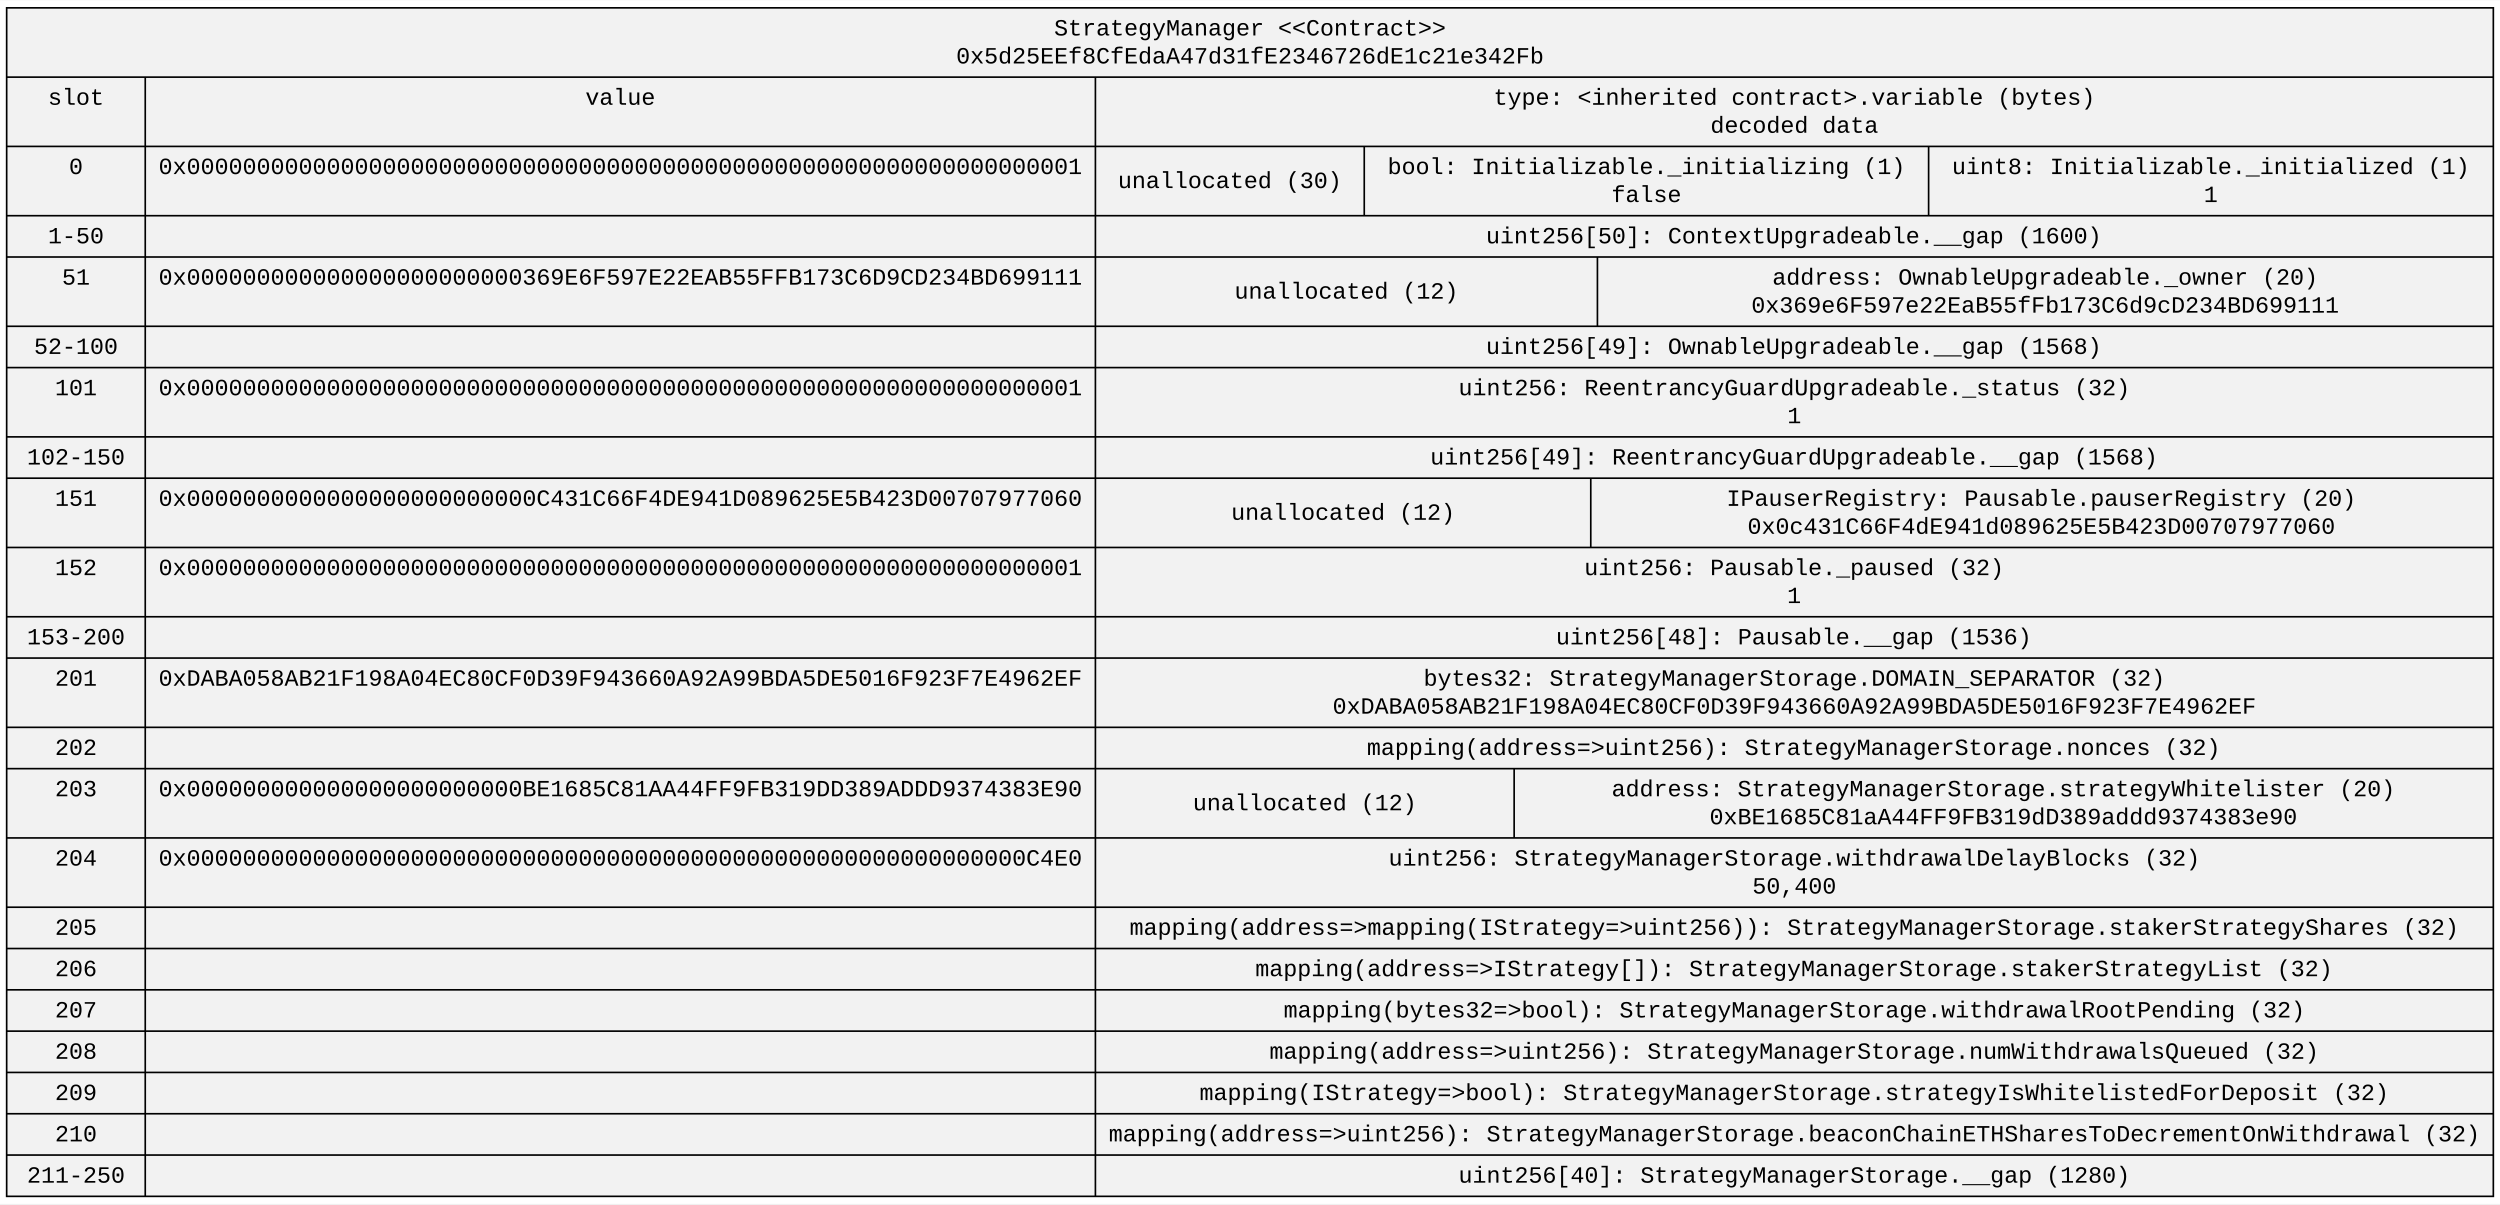
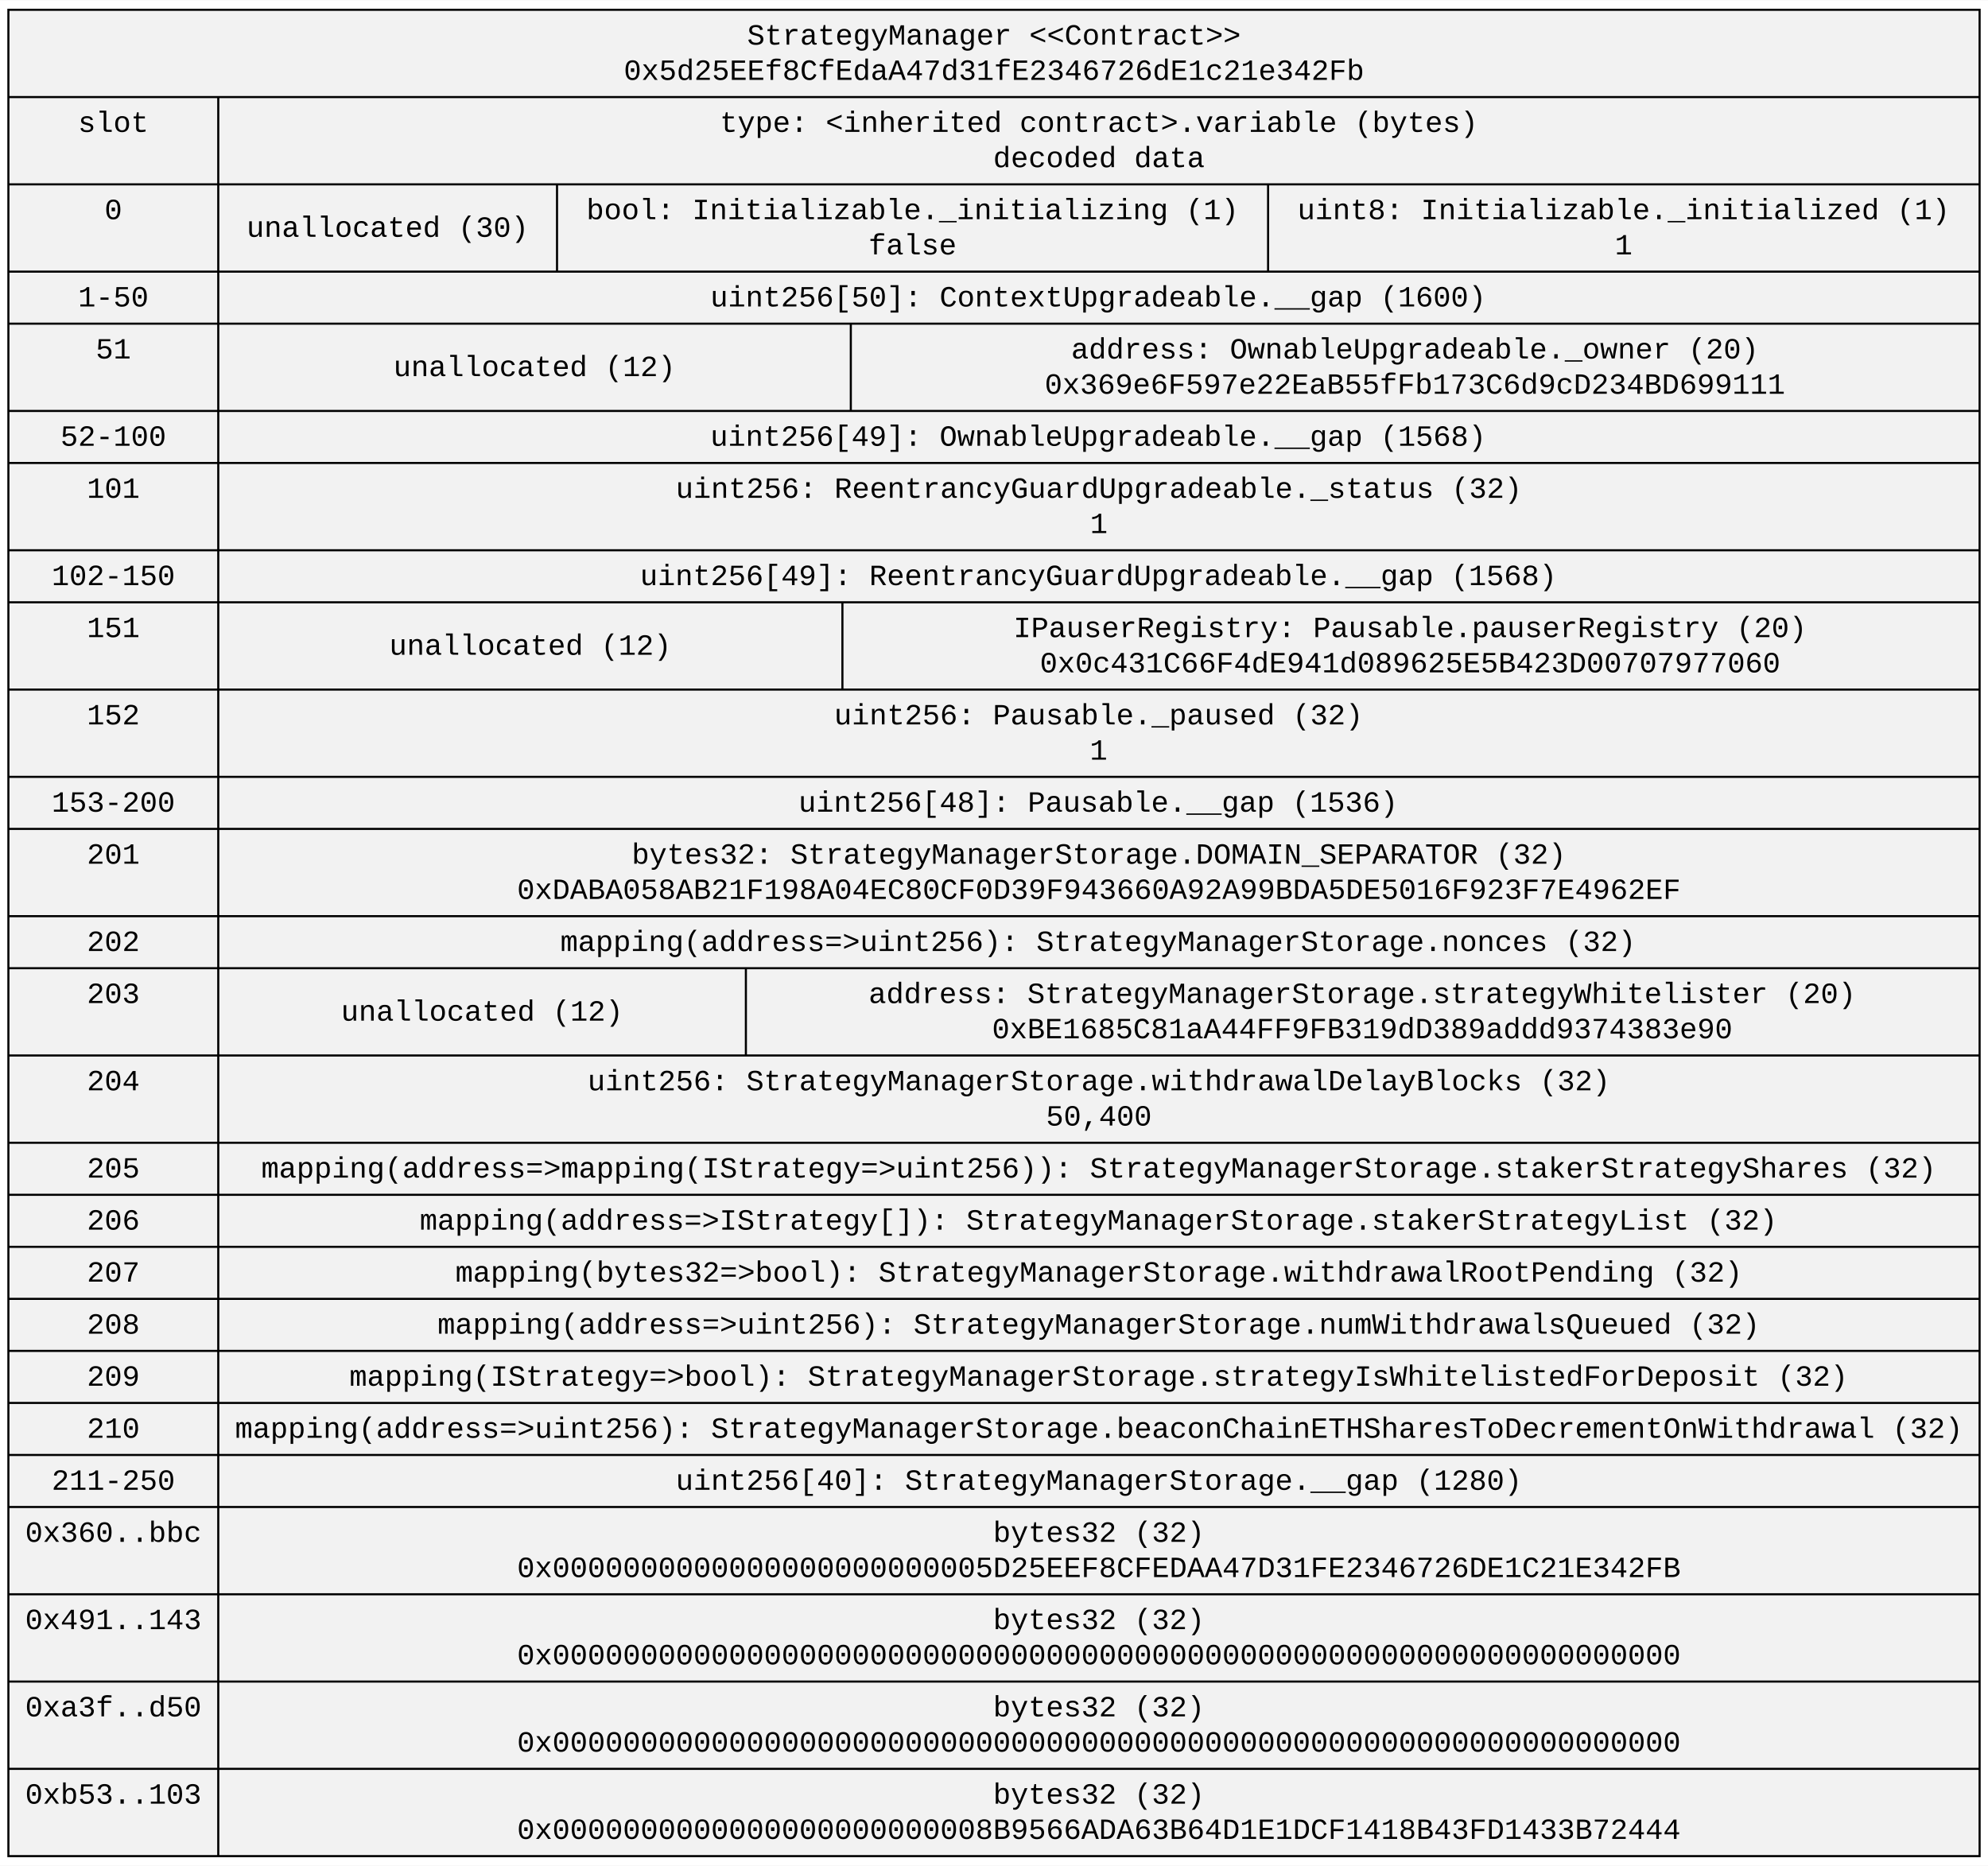
- <svg xmlns="http://www.w3.org/2000/svg" width="1501pt" height="723pt" viewBox="0.00 0.00 1501.04 722.60">
-   <g id="graph0" class="graph" transform="scale(1 1) rotate(0) translate(4 718.6)">
-     <polygon fill="white" stroke="transparent" points="-4,4 -4,-718.6 1497.04,-718.6 1497.04,4 -4,4" />
+ <svg xmlns="http://www.w3.org/2000/svg" width="947pt" height="889pt" viewBox="0.00 0.00 947.35 889.00">
+   <g id="graph0" class="graph" transform="scale(1 1) rotate(0) translate(4 885)">
+     <polygon fill="white" stroke="transparent" points="-4,4 -4,-885 943.35,-885 943.35,4 -4,4" />
    <g id="node1" class="node">
-       <polygon fill="#f2f2f2" stroke="black" points="0,-0.5 0,-714.1 1493.04,-714.1 1493.04,-0.5 0,-0.5" />
-       <text text-anchor="middle" x="746.52" y="-697.5" font-family="Courier New" font-size="14.00">StrategyManager &lt;&lt;Contract&gt;&gt;</text>
-       <text text-anchor="middle" x="746.52" y="-680.7" font-family="Courier New" font-size="14.00">0x5d25EEf8CfEdaA47d31fE2346726dE1c21e342Fb</text>
-       <polyline fill="none" stroke="black" points="0,-672.5 1493.04,-672.5 " />
-       <text text-anchor="middle" x="41.61" y="-655.9" font-family="Courier New" font-size="14.00">slot</text>
-       <text text-anchor="middle" x="41.61" y="-639.1" font-family="Courier New" font-size="14.00">  </text>
-       <polyline fill="none" stroke="black" points="0,-630.9 83.21,-630.9 " />
-       <text text-anchor="middle" x="41.61" y="-614.3" font-family="Courier New" font-size="14.00">0</text>
-       <text text-anchor="middle" x="41.61" y="-597.5" font-family="Courier New" font-size="14.00">  </text>
-       <polyline fill="none" stroke="black" points="0,-589.3 83.21,-589.3 " />
-       <text text-anchor="middle" x="41.61" y="-572.7" font-family="Courier New" font-size="14.00">1-50 </text>
-       <polyline fill="none" stroke="black" points="0,-564.5 83.21,-564.5 " />
-       <text text-anchor="middle" x="41.61" y="-547.9" font-family="Courier New" font-size="14.00">51</text>
-       <text text-anchor="middle" x="41.61" y="-531.1" font-family="Courier New" font-size="14.00">  </text>
-       <polyline fill="none" stroke="black" points="0,-522.9 83.21,-522.9 " />
-       <text text-anchor="middle" x="41.61" y="-506.3" font-family="Courier New" font-size="14.00">52-100 </text>
-       <polyline fill="none" stroke="black" points="0,-498.1 83.21,-498.1 " />
-       <text text-anchor="middle" x="41.61" y="-481.5" font-family="Courier New" font-size="14.00">101</text>
-       <text text-anchor="middle" x="41.61" y="-464.7" font-family="Courier New" font-size="14.00">  </text>
-       <polyline fill="none" stroke="black" points="0,-456.5 83.21,-456.5 " />
-       <text text-anchor="middle" x="41.61" y="-439.9" font-family="Courier New" font-size="14.00">102-150 </text>
-       <polyline fill="none" stroke="black" points="0,-431.7 83.21,-431.7 " />
-       <text text-anchor="middle" x="41.61" y="-415.1" font-family="Courier New" font-size="14.00">151</text>
-       <text text-anchor="middle" x="41.61" y="-398.3" font-family="Courier New" font-size="14.00">  </text>
-       <polyline fill="none" stroke="black" points="0,-390.1 83.21,-390.1 " />
-       <text text-anchor="middle" x="41.61" y="-373.5" font-family="Courier New" font-size="14.00">152</text>
-       <text text-anchor="middle" x="41.61" y="-356.7" font-family="Courier New" font-size="14.00">  </text>
-       <polyline fill="none" stroke="black" points="0,-348.5 83.21,-348.5 " />
-       <text text-anchor="middle" x="41.61" y="-331.9" font-family="Courier New" font-size="14.00">153-200 </text>
-       <polyline fill="none" stroke="black" points="0,-323.7 83.21,-323.7 " />
-       <text text-anchor="middle" x="41.61" y="-307.1" font-family="Courier New" font-size="14.00">201</text>
-       <text text-anchor="middle" x="41.61" y="-290.3" font-family="Courier New" font-size="14.00">  </text>
-       <polyline fill="none" stroke="black" points="0,-282.1 83.21,-282.1 " />
-       <text text-anchor="middle" x="41.61" y="-265.5" font-family="Courier New" font-size="14.00">202 </text>
-       <polyline fill="none" stroke="black" points="0,-257.3 83.21,-257.3 " />
-       <text text-anchor="middle" x="41.61" y="-240.7" font-family="Courier New" font-size="14.00">203</text>
-       <text text-anchor="middle" x="41.61" y="-223.9" font-family="Courier New" font-size="14.00">  </text>
-       <polyline fill="none" stroke="black" points="0,-215.7 83.21,-215.7 " />
-       <text text-anchor="middle" x="41.61" y="-199.1" font-family="Courier New" font-size="14.00">204</text>
-       <text text-anchor="middle" x="41.61" y="-182.3" font-family="Courier New" font-size="14.00">  </text>
-       <polyline fill="none" stroke="black" points="0,-174.1 83.21,-174.1 " />
-       <text text-anchor="middle" x="41.61" y="-157.5" font-family="Courier New" font-size="14.00">205 </text>
-       <polyline fill="none" stroke="black" points="0,-149.3 83.21,-149.3 " />
-       <text text-anchor="middle" x="41.61" y="-132.7" font-family="Courier New" font-size="14.00">206 </text>
-       <polyline fill="none" stroke="black" points="0,-124.5 83.21,-124.5 " />
-       <text text-anchor="middle" x="41.61" y="-107.9" font-family="Courier New" font-size="14.00">207 </text>
-       <polyline fill="none" stroke="black" points="0,-99.7 83.21,-99.7 " />
-       <text text-anchor="middle" x="41.61" y="-83.1" font-family="Courier New" font-size="14.00">208 </text>
-       <polyline fill="none" stroke="black" points="0,-74.9 83.21,-74.9 " />
-       <text text-anchor="middle" x="41.61" y="-58.3" font-family="Courier New" font-size="14.00">209 </text>
-       <polyline fill="none" stroke="black" points="0,-50.1 83.21,-50.1 " />
-       <text text-anchor="middle" x="41.61" y="-33.5" font-family="Courier New" font-size="14.00">210 </text>
-       <polyline fill="none" stroke="black" points="0,-25.3 83.21,-25.3 " />
-       <text text-anchor="middle" x="41.61" y="-8.7" font-family="Courier New" font-size="14.00">211-250</text>
-       <polyline fill="none" stroke="black" points="83.21,-0.5 83.21,-672.5 " />
-       <text text-anchor="middle" x="368.46" y="-655.9" font-family="Courier New" font-size="14.00">value</text>
-       <text text-anchor="middle" x="368.46" y="-639.1" font-family="Courier New" font-size="14.00">  </text>
-       <polyline fill="none" stroke="black" points="83.21,-630.9 653.7,-630.9 " />
-       <text text-anchor="middle" x="368.46" y="-614.3" font-family="Courier New" font-size="14.00">0x0000000000000000000000000000000000000000000000000000000000000001</text>
-       <text text-anchor="middle" x="368.46" y="-597.5" font-family="Courier New" font-size="14.00">  </text>
-       <polyline fill="none" stroke="black" points="83.21,-589.3 653.7,-589.3 " />
-       <text text-anchor="middle" x="368.46" y="-572.7" font-family="Courier New" font-size="14.00"> </text>
-       <polyline fill="none" stroke="black" points="83.21,-564.5 653.7,-564.5 " />
-       <text text-anchor="middle" x="368.46" y="-547.9" font-family="Courier New" font-size="14.00">0x000000000000000000000000369E6F597E22EAB55FFB173C6D9CD234BD699111</text>
-       <text text-anchor="middle" x="368.46" y="-531.1" font-family="Courier New" font-size="14.00">  </text>
-       <polyline fill="none" stroke="black" points="83.21,-522.9 653.7,-522.9 " />
-       <text text-anchor="middle" x="368.46" y="-506.3" font-family="Courier New" font-size="14.00"> </text>
-       <polyline fill="none" stroke="black" points="83.21,-498.1 653.7,-498.1 " />
-       <text text-anchor="middle" x="368.46" y="-481.5" font-family="Courier New" font-size="14.00">0x0000000000000000000000000000000000000000000000000000000000000001</text>
-       <text text-anchor="middle" x="368.46" y="-464.7" font-family="Courier New" font-size="14.00">  </text>
-       <polyline fill="none" stroke="black" points="83.21,-456.5 653.7,-456.5 " />
-       <text text-anchor="middle" x="368.46" y="-439.9" font-family="Courier New" font-size="14.00"> </text>
-       <polyline fill="none" stroke="black" points="83.21,-431.7 653.7,-431.7 " />
-       <text text-anchor="middle" x="368.46" y="-415.1" font-family="Courier New" font-size="14.00">0x0000000000000000000000000C431C66F4DE941D089625E5B423D00707977060</text>
-       <text text-anchor="middle" x="368.46" y="-398.3" font-family="Courier New" font-size="14.00">  </text>
-       <polyline fill="none" stroke="black" points="83.21,-390.1 653.7,-390.1 " />
-       <text text-anchor="middle" x="368.46" y="-373.5" font-family="Courier New" font-size="14.00">0x0000000000000000000000000000000000000000000000000000000000000001</text>
-       <text text-anchor="middle" x="368.46" y="-356.7" font-family="Courier New" font-size="14.00">  </text>
-       <polyline fill="none" stroke="black" points="83.21,-348.5 653.7,-348.5 " />
-       <text text-anchor="middle" x="368.46" y="-331.9" font-family="Courier New" font-size="14.00"> </text>
-       <polyline fill="none" stroke="black" points="83.21,-323.7 653.7,-323.7 " />
-       <text text-anchor="middle" x="368.46" y="-307.1" font-family="Courier New" font-size="14.00">0xDABA058AB21F198A04EC80CF0D39F943660A92A99BDA5DE5016F923F7E4962EF</text>
-       <text text-anchor="middle" x="368.46" y="-290.3" font-family="Courier New" font-size="14.00">  </text>
-       <polyline fill="none" stroke="black" points="83.21,-282.1 653.7,-282.1 " />
-       <text text-anchor="middle" x="368.46" y="-265.5" font-family="Courier New" font-size="14.00"> </text>
-       <polyline fill="none" stroke="black" points="83.21,-257.3 653.7,-257.3 " />
-       <text text-anchor="middle" x="368.46" y="-240.7" font-family="Courier New" font-size="14.00">0x000000000000000000000000BE1685C81AA44FF9FB319DD389ADDD9374383E90</text>
-       <text text-anchor="middle" x="368.46" y="-223.9" font-family="Courier New" font-size="14.00">  </text>
-       <polyline fill="none" stroke="black" points="83.21,-215.7 653.7,-215.7 " />
-       <text text-anchor="middle" x="368.46" y="-199.1" font-family="Courier New" font-size="14.00">0x000000000000000000000000000000000000000000000000000000000000C4E0</text>
-       <text text-anchor="middle" x="368.46" y="-182.3" font-family="Courier New" font-size="14.00">  </text>
-       <polyline fill="none" stroke="black" points="83.21,-174.1 653.7,-174.1 " />
-       <text text-anchor="middle" x="368.46" y="-157.5" font-family="Courier New" font-size="14.00"> </text>
-       <polyline fill="none" stroke="black" points="83.21,-149.3 653.7,-149.3 " />
-       <text text-anchor="middle" x="368.46" y="-132.7" font-family="Courier New" font-size="14.00"> </text>
-       <polyline fill="none" stroke="black" points="83.21,-124.5 653.7,-124.5 " />
-       <text text-anchor="middle" x="368.46" y="-107.9" font-family="Courier New" font-size="14.00"> </text>
-       <polyline fill="none" stroke="black" points="83.21,-99.7 653.7,-99.7 " />
-       <text text-anchor="middle" x="368.46" y="-83.1" font-family="Courier New" font-size="14.00"> </text>
-       <polyline fill="none" stroke="black" points="83.21,-74.9 653.7,-74.9 " />
-       <text text-anchor="middle" x="368.46" y="-58.3" font-family="Courier New" font-size="14.00"> </text>
-       <polyline fill="none" stroke="black" points="83.21,-50.1 653.7,-50.1 " />
-       <text text-anchor="middle" x="368.46" y="-33.5" font-family="Courier New" font-size="14.00"> </text>
-       <polyline fill="none" stroke="black" points="83.21,-25.3 653.7,-25.3 " />
-       <text text-anchor="middle" x="368.46" y="-8.7" font-family="Courier New" font-size="14.00"> </text>
-       <polyline fill="none" stroke="black" points="653.7,-0.5 653.7,-672.5 " />
-       <text text-anchor="middle" x="1073.37" y="-655.9" font-family="Courier New" font-size="14.00">type: &lt;inherited contract&gt;.variable (bytes)</text>
-       <text text-anchor="middle" x="1073.37" y="-639.1" font-family="Courier New" font-size="14.00">decoded data</text>
-       <polyline fill="none" stroke="black" points="653.7,-630.9 1493.04,-630.9 " />
-       <text text-anchor="middle" x="734.41" y="-605.9" font-family="Courier New" font-size="14.00">unallocated (30)</text>
-       <polyline fill="none" stroke="black" points="815.12,-589.3 815.12,-630.9 " />
-       <text text-anchor="middle" x="984.55" y="-614.3" font-family="Courier New" font-size="14.00">bool: Initializable._initializing (1)</text>
-       <text text-anchor="middle" x="984.55" y="-597.5" font-family="Courier New" font-size="14.00"> false  </text>
-       <polyline fill="none" stroke="black" points="1153.97,-589.3 1153.97,-630.9 " />
-       <text text-anchor="middle" x="1323.4" y="-614.3" font-family="Courier New" font-size="14.00">uint8: Initializable._initialized (1)</text>
-       <text text-anchor="middle" x="1323.4" y="-597.5" font-family="Courier New" font-size="14.00"> 1 </text>
-       <polyline fill="none" stroke="black" points="653.7,-589.3 1493.04,-589.3 " />
-       <text text-anchor="middle" x="1073.03" y="-572.7" font-family="Courier New" font-size="14.00">uint256[50]: ContextUpgradeable.__gap (1600)</text>
-       <polyline fill="none" stroke="black" points="653.7,-564.5 1493.04,-564.5 " />
-       <text text-anchor="middle" x="804.41" y="-539.5" font-family="Courier New" font-size="14.00">unallocated (12)</text>
-       <polyline fill="none" stroke="black" points="955.12,-522.9 955.12,-564.5 " />
-       <text text-anchor="middle" x="1223.95" y="-547.9" font-family="Courier New" font-size="14.00">address: OwnableUpgradeable._owner (20)</text>
-       <text text-anchor="middle" x="1223.95" y="-531.1" font-family="Courier New" font-size="14.00"> 0x369e6F597e22EaB55fFb173C6d9cD234BD699111 </text>
-       <polyline fill="none" stroke="black" points="653.7,-522.9 1493.04,-522.9 " />
-       <text text-anchor="middle" x="1073.03" y="-506.3" font-family="Courier New" font-size="14.00">uint256[49]: OwnableUpgradeable.__gap (1568)</text>
-       <polyline fill="none" stroke="black" points="653.7,-498.1 1493.04,-498.1 " />
-       <text text-anchor="middle" x="1073.33" y="-481.5" font-family="Courier New" font-size="14.00">uint256: ReentrancyGuardUpgradeable._status (32)</text>
-       <text text-anchor="middle" x="1073.33" y="-464.7" font-family="Courier New" font-size="14.00"> 1 </text>
-       <polyline fill="none" stroke="black" points="653.7,-456.5 1493.04,-456.5 " />
-       <text text-anchor="middle" x="1073.14" y="-439.9" font-family="Courier New" font-size="14.00">uint256[49]: ReentrancyGuardUpgradeable.__gap (1568)</text>
-       <polyline fill="none" stroke="black" points="653.7,-431.7 1493.04,-431.7 " />
-       <text text-anchor="middle" x="802.41" y="-406.7" font-family="Courier New" font-size="14.00">unallocated (12)</text>
-       <polyline fill="none" stroke="black" points="951.12,-390.1 951.12,-431.7 " />
-       <text text-anchor="middle" x="1221.65" y="-415.1" font-family="Courier New" font-size="14.00">IPauserRegistry: Pausable.pauserRegistry (20)</text>
-       <text text-anchor="middle" x="1221.65" y="-398.3" font-family="Courier New" font-size="14.00"> 0x0c431C66F4dE941d089625E5B423D00707977060 </text>
-       <polyline fill="none" stroke="black" points="653.7,-390.1 1493.04,-390.1 " />
-       <text text-anchor="middle" x="1073.22" y="-373.5" font-family="Courier New" font-size="14.00">uint256: Pausable._paused (32)</text>
-       <text text-anchor="middle" x="1073.22" y="-356.7" font-family="Courier New" font-size="14.00"> 1 </text>
-       <polyline fill="none" stroke="black" points="653.7,-348.5 1493.04,-348.5 " />
-       <text text-anchor="middle" x="1073.02" y="-331.9" font-family="Courier New" font-size="14.00">uint256[48]: Pausable.__gap (1536)</text>
-       <polyline fill="none" stroke="black" points="653.7,-323.7 1493.04,-323.7 " />
-       <text text-anchor="middle" x="1073.35" y="-307.1" font-family="Courier New" font-size="14.00">bytes32: StrategyManagerStorage.DOMAIN_SEPARATOR (32)</text>
-       <text text-anchor="middle" x="1073.35" y="-290.3" font-family="Courier New" font-size="14.00"> 0xDABA058AB21F198A04EC80CF0D39F943660A92A99BDA5DE5016F923F7E4962EF </text>
-       <polyline fill="none" stroke="black" points="653.7,-282.1 1493.04,-282.1 " />
-       <text text-anchor="middle" x="1072.94" y="-265.5" font-family="Courier New" font-size="14.00">mapping(address=&gt;uint256): StrategyManagerStorage.nonces (32)</text>
-       <polyline fill="none" stroke="black" points="653.7,-257.3 1493.04,-257.3 " />
-       <text text-anchor="middle" x="779.41" y="-232.3" font-family="Courier New" font-size="14.00">unallocated (12)</text>
-       <polyline fill="none" stroke="black" points="905.12,-215.7 905.12,-257.3 " />
-       <text text-anchor="middle" x="1198.86" y="-240.7" font-family="Courier New" font-size="14.00">address: StrategyManagerStorage.strategyWhitelister (20)</text>
-       <text text-anchor="middle" x="1198.86" y="-223.9" font-family="Courier New" font-size="14.00"> 0xBE1685C81aA44FF9FB319dD389addd9374383e90 </text>
-       <polyline fill="none" stroke="black" points="653.7,-215.7 1493.04,-215.7 " />
-       <text text-anchor="middle" x="1073.34" y="-199.1" font-family="Courier New" font-size="14.00">uint256: StrategyManagerStorage.withdrawalDelayBlocks (32)</text>
-       <text text-anchor="middle" x="1073.34" y="-182.3" font-family="Courier New" font-size="14.00"> 50,400 </text>
-       <polyline fill="none" stroke="black" points="653.7,-174.1 1493.04,-174.1 " />
-       <text text-anchor="middle" x="1073.27" y="-157.5" font-family="Courier New" font-size="14.00">mapping(address=&gt;mapping(IStrategy=&gt;uint256)): StrategyManagerStorage.stakerStrategyShares (32)</text>
-       <polyline fill="none" stroke="black" points="653.7,-149.3 1493.04,-149.3 " />
-       <text text-anchor="middle" x="1073.15" y="-132.7" font-family="Courier New" font-size="14.00">mapping(address=&gt;IStrategy[]): StrategyManagerStorage.stakerStrategyList (32)</text>
-       <polyline fill="none" stroke="black" points="653.7,-124.5 1493.04,-124.5 " />
-       <text text-anchor="middle" x="1073.35" y="-107.9" font-family="Courier New" font-size="14.00">mapping(bytes32=&gt;bool): StrategyManagerStorage.withdrawalRootPending (32)</text>
-       <polyline fill="none" stroke="black" points="653.7,-99.7 1493.04,-99.7 " />
-       <text text-anchor="middle" x="1073.25" y="-83.1" font-family="Courier New" font-size="14.00">mapping(address=&gt;uint256): StrategyManagerStorage.numWithdrawalsQueued (32)</text>
-       <polyline fill="none" stroke="black" points="653.7,-74.9 1493.04,-74.9 " />
-       <text text-anchor="middle" x="1073.26" y="-58.3" font-family="Courier New" font-size="14.00">mapping(IStrategy=&gt;bool): StrategyManagerStorage.strategyIsWhitelistedForDeposit (32)</text>
-       <polyline fill="none" stroke="black" points="653.7,-50.1 1493.04,-50.1 " />
-       <text text-anchor="middle" x="1073.37" y="-33.5" font-family="Courier New" font-size="14.00">mapping(address=&gt;uint256): StrategyManagerStorage.beaconChainETHSharesToDecrementOnWithdrawal (32)</text>
-       <polyline fill="none" stroke="black" points="653.7,-25.3 1493.04,-25.3 " />
-       <text text-anchor="middle" x="1073.33" y="-8.7" font-family="Courier New" font-size="14.00">uint256[40]: StrategyManagerStorage.__gap (1280)</text>
+       <polygon fill="#f2f2f2" stroke="black" points="0,-0.5 0,-880.5 939.35,-880.5 939.35,-0.5 0,-0.5" />
+       <text text-anchor="middle" x="469.67" y="-863.9" font-family="Courier New" font-size="14.00">StrategyManager &lt;&lt;Contract&gt;&gt;</text>
+       <text text-anchor="middle" x="469.67" y="-847.1" font-family="Courier New" font-size="14.00">0x5d25EEf8CfEdaA47d31fE2346726dE1c21e342Fb</text>
+       <polyline fill="none" stroke="black" points="0,-838.9 939.35,-838.9 " />
+       <text text-anchor="middle" x="50.01" y="-822.3" font-family="Courier New" font-size="14.00">slot</text>
+       <text text-anchor="middle" x="50.01" y="-805.5" font-family="Courier New" font-size="14.00">  </text>
+       <polyline fill="none" stroke="black" points="0,-797.3 100.01,-797.3 " />
+       <text text-anchor="middle" x="50.01" y="-780.7" font-family="Courier New" font-size="14.00">0</text>
+       <text text-anchor="middle" x="50.01" y="-763.9" font-family="Courier New" font-size="14.00">  </text>
+       <polyline fill="none" stroke="black" points="0,-755.7 100.01,-755.7 " />
+       <text text-anchor="middle" x="50.01" y="-739.1" font-family="Courier New" font-size="14.00">1-50 </text>
+       <polyline fill="none" stroke="black" points="0,-730.9 100.01,-730.9 " />
+       <text text-anchor="middle" x="50.01" y="-714.3" font-family="Courier New" font-size="14.00">51</text>
+       <text text-anchor="middle" x="50.01" y="-697.5" font-family="Courier New" font-size="14.00">  </text>
+       <polyline fill="none" stroke="black" points="0,-689.3 100.01,-689.3 " />
+       <text text-anchor="middle" x="50.01" y="-672.7" font-family="Courier New" font-size="14.00">52-100 </text>
+       <polyline fill="none" stroke="black" points="0,-664.5 100.01,-664.5 " />
+       <text text-anchor="middle" x="50.01" y="-647.9" font-family="Courier New" font-size="14.00">101</text>
+       <text text-anchor="middle" x="50.01" y="-631.1" font-family="Courier New" font-size="14.00">  </text>
+       <polyline fill="none" stroke="black" points="0,-622.9 100.01,-622.9 " />
+       <text text-anchor="middle" x="50.01" y="-606.3" font-family="Courier New" font-size="14.00">102-150 </text>
+       <polyline fill="none" stroke="black" points="0,-598.1 100.01,-598.1 " />
+       <text text-anchor="middle" x="50.01" y="-581.5" font-family="Courier New" font-size="14.00">151</text>
+       <text text-anchor="middle" x="50.01" y="-564.7" font-family="Courier New" font-size="14.00">  </text>
+       <polyline fill="none" stroke="black" points="0,-556.5 100.01,-556.5 " />
+       <text text-anchor="middle" x="50.01" y="-539.9" font-family="Courier New" font-size="14.00">152</text>
+       <text text-anchor="middle" x="50.01" y="-523.1" font-family="Courier New" font-size="14.00">  </text>
+       <polyline fill="none" stroke="black" points="0,-514.9 100.01,-514.9 " />
+       <text text-anchor="middle" x="50.01" y="-498.3" font-family="Courier New" font-size="14.00">153-200 </text>
+       <polyline fill="none" stroke="black" points="0,-490.1 100.01,-490.1 " />
+       <text text-anchor="middle" x="50.01" y="-473.5" font-family="Courier New" font-size="14.00">201</text>
+       <text text-anchor="middle" x="50.01" y="-456.7" font-family="Courier New" font-size="14.00">  </text>
+       <polyline fill="none" stroke="black" points="0,-448.5 100.01,-448.5 " />
+       <text text-anchor="middle" x="50.01" y="-431.9" font-family="Courier New" font-size="14.00">202 </text>
+       <polyline fill="none" stroke="black" points="0,-423.7 100.01,-423.7 " />
+       <text text-anchor="middle" x="50.01" y="-407.1" font-family="Courier New" font-size="14.00">203</text>
+       <text text-anchor="middle" x="50.01" y="-390.3" font-family="Courier New" font-size="14.00">  </text>
+       <polyline fill="none" stroke="black" points="0,-382.1 100.01,-382.1 " />
+       <text text-anchor="middle" x="50.01" y="-365.5" font-family="Courier New" font-size="14.00">204</text>
+       <text text-anchor="middle" x="50.01" y="-348.7" font-family="Courier New" font-size="14.00">  </text>
+       <polyline fill="none" stroke="black" points="0,-340.5 100.01,-340.5 " />
+       <text text-anchor="middle" x="50.01" y="-323.9" font-family="Courier New" font-size="14.00">205 </text>
+       <polyline fill="none" stroke="black" points="0,-315.7 100.01,-315.7 " />
+       <text text-anchor="middle" x="50.01" y="-299.1" font-family="Courier New" font-size="14.00">206 </text>
+       <polyline fill="none" stroke="black" points="0,-290.9 100.01,-290.9 " />
+       <text text-anchor="middle" x="50.01" y="-274.3" font-family="Courier New" font-size="14.00">207 </text>
+       <polyline fill="none" stroke="black" points="0,-266.1 100.01,-266.1 " />
+       <text text-anchor="middle" x="50.01" y="-249.5" font-family="Courier New" font-size="14.00">208 </text>
+       <polyline fill="none" stroke="black" points="0,-241.3 100.01,-241.3 " />
+       <text text-anchor="middle" x="50.01" y="-224.7" font-family="Courier New" font-size="14.00">209 </text>
+       <polyline fill="none" stroke="black" points="0,-216.5 100.01,-216.5 " />
+       <text text-anchor="middle" x="50.01" y="-199.9" font-family="Courier New" font-size="14.00">210 </text>
+       <polyline fill="none" stroke="black" points="0,-191.7 100.01,-191.7 " />
+       <text text-anchor="middle" x="50.01" y="-175.1" font-family="Courier New" font-size="14.00">211-250 </text>
+       <polyline fill="none" stroke="black" points="0,-166.9 100.01,-166.9 " />
+       <text text-anchor="middle" x="50.01" y="-150.3" font-family="Courier New" font-size="14.00">0x360..bbc</text>
+       <text text-anchor="middle" x="50.01" y="-133.5" font-family="Courier New" font-size="14.00">  </text>
+       <polyline fill="none" stroke="black" points="0,-125.3 100.01,-125.3 " />
+       <text text-anchor="middle" x="50.01" y="-108.7" font-family="Courier New" font-size="14.00">0x491..143</text>
+       <text text-anchor="middle" x="50.01" y="-91.9" font-family="Courier New" font-size="14.00">  </text>
+       <polyline fill="none" stroke="black" points="0,-83.7 100.01,-83.7 " />
+       <text text-anchor="middle" x="50.01" y="-67.1" font-family="Courier New" font-size="14.00">0xa3f..d50</text>
+       <text text-anchor="middle" x="50.01" y="-50.3" font-family="Courier New" font-size="14.00">  </text>
+       <polyline fill="none" stroke="black" points="0,-42.1 100.01,-42.1 " />
+       <text text-anchor="middle" x="50.01" y="-25.5" font-family="Courier New" font-size="14.00">0xb53..103</text>
+       <text text-anchor="middle" x="50.01" y="-8.7" font-family="Courier New" font-size="14.00"> </text>
+       <polyline fill="none" stroke="black" points="100.01,-0.5 100.01,-838.9 " />
+       <text text-anchor="middle" x="519.68" y="-822.3" font-family="Courier New" font-size="14.00">type: &lt;inherited contract&gt;.variable (bytes)</text>
+       <text text-anchor="middle" x="519.68" y="-805.5" font-family="Courier New" font-size="14.00">decoded data</text>
+       <polyline fill="none" stroke="black" points="100.01,-797.3 939.35,-797.3 " />
+       <text text-anchor="middle" x="180.72" y="-772.3" font-family="Courier New" font-size="14.00">unallocated (30)</text>
+       <polyline fill="none" stroke="black" points="261.44,-755.7 261.44,-797.3 " />
+       <text text-anchor="middle" x="430.86" y="-780.7" font-family="Courier New" font-size="14.00">bool: Initializable._initializing (1)</text>
+       <text text-anchor="middle" x="430.86" y="-763.9" font-family="Courier New" font-size="14.00"> false  </text>
+       <polyline fill="none" stroke="black" points="600.29,-755.7 600.29,-797.3 " />
+       <text text-anchor="middle" x="769.71" y="-780.7" font-family="Courier New" font-size="14.00">uint8: Initializable._initialized (1)</text>
+       <text text-anchor="middle" x="769.71" y="-763.9" font-family="Courier New" font-size="14.00"> 1 </text>
+       <polyline fill="none" stroke="black" points="100.01,-755.7 939.35,-755.7 " />
+       <text text-anchor="middle" x="519.34" y="-739.1" font-family="Courier New" font-size="14.00">uint256[50]: ContextUpgradeable.__gap (1600)</text>
+       <polyline fill="none" stroke="black" points="100.01,-730.9 939.35,-730.9 " />
+       <text text-anchor="middle" x="250.72" y="-705.9" font-family="Courier New" font-size="14.00">unallocated (12)</text>
+       <polyline fill="none" stroke="black" points="401.44,-689.3 401.44,-730.9 " />
+       <text text-anchor="middle" x="670.27" y="-714.3" font-family="Courier New" font-size="14.00">address: OwnableUpgradeable._owner (20)</text>
+       <text text-anchor="middle" x="670.27" y="-697.5" font-family="Courier New" font-size="14.00"> 0x369e6F597e22EaB55fFb173C6d9cD234BD699111 </text>
+       <polyline fill="none" stroke="black" points="100.01,-689.3 939.35,-689.3 " />
+       <text text-anchor="middle" x="519.34" y="-672.7" font-family="Courier New" font-size="14.00">uint256[49]: OwnableUpgradeable.__gap (1568)</text>
+       <polyline fill="none" stroke="black" points="100.01,-664.5 939.35,-664.5 " />
+       <text text-anchor="middle" x="519.65" y="-647.9" font-family="Courier New" font-size="14.00">uint256: ReentrancyGuardUpgradeable._status (32)</text>
+       <text text-anchor="middle" x="519.65" y="-631.1" font-family="Courier New" font-size="14.00"> 1 </text>
+       <polyline fill="none" stroke="black" points="100.01,-622.9 939.35,-622.9 " />
+       <text text-anchor="middle" x="519.45" y="-606.3" font-family="Courier New" font-size="14.00">uint256[49]: ReentrancyGuardUpgradeable.__gap (1568)</text>
+       <polyline fill="none" stroke="black" points="100.01,-598.1 939.35,-598.1 " />
+       <text text-anchor="middle" x="248.72" y="-573.1" font-family="Courier New" font-size="14.00">unallocated (12)</text>
+       <polyline fill="none" stroke="black" points="397.44,-556.5 397.44,-598.1 " />
+       <text text-anchor="middle" x="667.97" y="-581.5" font-family="Courier New" font-size="14.00">IPauserRegistry: Pausable.pauserRegistry (20)</text>
+       <text text-anchor="middle" x="667.97" y="-564.7" font-family="Courier New" font-size="14.00"> 0x0c431C66F4dE941d089625E5B423D00707977060 </text>
+       <polyline fill="none" stroke="black" points="100.01,-556.5 939.35,-556.5 " />
+       <text text-anchor="middle" x="519.53" y="-539.9" font-family="Courier New" font-size="14.00">uint256: Pausable._paused (32)</text>
+       <text text-anchor="middle" x="519.53" y="-523.1" font-family="Courier New" font-size="14.00"> 1 </text>
+       <polyline fill="none" stroke="black" points="100.01,-514.9 939.35,-514.9 " />
+       <text text-anchor="middle" x="519.34" y="-498.3" font-family="Courier New" font-size="14.00">uint256[48]: Pausable.__gap (1536)</text>
+       <polyline fill="none" stroke="black" points="100.01,-490.1 939.35,-490.1 " />
+       <text text-anchor="middle" x="519.66" y="-473.5" font-family="Courier New" font-size="14.00">bytes32: StrategyManagerStorage.DOMAIN_SEPARATOR (32)</text>
+       <text text-anchor="middle" x="519.66" y="-456.7" font-family="Courier New" font-size="14.00"> 0xDABA058AB21F198A04EC80CF0D39F943660A92A99BDA5DE5016F923F7E4962EF </text>
+       <polyline fill="none" stroke="black" points="100.01,-448.5 939.35,-448.5 " />
+       <text text-anchor="middle" x="519.26" y="-431.9" font-family="Courier New" font-size="14.00">mapping(address=&gt;uint256): StrategyManagerStorage.nonces (32)</text>
+       <polyline fill="none" stroke="black" points="100.01,-423.7 939.35,-423.7 " />
+       <text text-anchor="middle" x="225.72" y="-398.7" font-family="Courier New" font-size="14.00">unallocated (12)</text>
+       <polyline fill="none" stroke="black" points="351.44,-382.1 351.44,-423.7 " />
+       <text text-anchor="middle" x="645.17" y="-407.1" font-family="Courier New" font-size="14.00">address: StrategyManagerStorage.strategyWhitelister (20)</text>
+       <text text-anchor="middle" x="645.17" y="-390.3" font-family="Courier New" font-size="14.00"> 0xBE1685C81aA44FF9FB319dD389addd9374383e90 </text>
+       <polyline fill="none" stroke="black" points="100.01,-382.1 939.35,-382.1 " />
+       <text text-anchor="middle" x="519.65" y="-365.5" font-family="Courier New" font-size="14.00">uint256: StrategyManagerStorage.withdrawalDelayBlocks (32)</text>
+       <text text-anchor="middle" x="519.65" y="-348.7" font-family="Courier New" font-size="14.00"> 50,400 </text>
+       <polyline fill="none" stroke="black" points="100.01,-340.5 939.35,-340.5 " />
+       <text text-anchor="middle" x="519.58" y="-323.9" font-family="Courier New" font-size="14.00">mapping(address=&gt;mapping(IStrategy=&gt;uint256)): StrategyManagerStorage.stakerStrategyShares (32)</text>
+       <polyline fill="none" stroke="black" points="100.01,-315.7 939.35,-315.7 " />
+       <text text-anchor="middle" x="519.47" y="-299.1" font-family="Courier New" font-size="14.00">mapping(address=&gt;IStrategy[]): StrategyManagerStorage.stakerStrategyList (32)</text>
+       <polyline fill="none" stroke="black" points="100.01,-290.9 939.35,-290.9 " />
+       <text text-anchor="middle" x="519.66" y="-274.3" font-family="Courier New" font-size="14.00">mapping(bytes32=&gt;bool): StrategyManagerStorage.withdrawalRootPending (32)</text>
+       <polyline fill="none" stroke="black" points="100.01,-266.1 939.35,-266.1 " />
+       <text text-anchor="middle" x="519.56" y="-249.5" font-family="Courier New" font-size="14.00">mapping(address=&gt;uint256): StrategyManagerStorage.numWithdrawalsQueued (32)</text>
+       <polyline fill="none" stroke="black" points="100.01,-241.3 939.35,-241.3 " />
+       <text text-anchor="middle" x="519.57" y="-224.7" font-family="Courier New" font-size="14.00">mapping(IStrategy=&gt;bool): StrategyManagerStorage.strategyIsWhitelistedForDeposit (32)</text>
+       <polyline fill="none" stroke="black" points="100.01,-216.5 939.35,-216.5 " />
+       <text text-anchor="middle" x="519.68" y="-199.9" font-family="Courier New" font-size="14.00">mapping(address=&gt;uint256): StrategyManagerStorage.beaconChainETHSharesToDecrementOnWithdrawal (32)</text>
+       <polyline fill="none" stroke="black" points="100.01,-191.7 939.35,-191.7 " />
+       <text text-anchor="middle" x="519.65" y="-175.1" font-family="Courier New" font-size="14.00">uint256[40]: StrategyManagerStorage.__gap (1280)</text>
+       <polyline fill="none" stroke="black" points="100.01,-166.9 939.35,-166.9 " />
+       <text text-anchor="middle" x="519.66" y="-150.3" font-family="Courier New" font-size="14.00">bytes32 (32)</text>
+       <text text-anchor="middle" x="519.66" y="-133.5" font-family="Courier New" font-size="14.00"> 0x0000000000000000000000005D25EEF8CFEDAA47D31FE2346726DE1C21E342FB </text>
+       <polyline fill="none" stroke="black" points="100.01,-125.3 939.35,-125.3 " />
+       <text text-anchor="middle" x="519.66" y="-108.7" font-family="Courier New" font-size="14.00">bytes32 (32)</text>
+       <text text-anchor="middle" x="519.66" y="-91.9" font-family="Courier New" font-size="14.00"> 0x0000000000000000000000000000000000000000000000000000000000000000 </text>
+       <polyline fill="none" stroke="black" points="100.01,-83.7 939.35,-83.7 " />
+       <text text-anchor="middle" x="519.66" y="-67.1" font-family="Courier New" font-size="14.00">bytes32 (32)</text>
+       <text text-anchor="middle" x="519.66" y="-50.3" font-family="Courier New" font-size="14.00"> 0x0000000000000000000000000000000000000000000000000000000000000000 </text>
+       <polyline fill="none" stroke="black" points="100.01,-42.1 939.35,-42.1 " />
+       <text text-anchor="middle" x="519.66" y="-25.5" font-family="Courier New" font-size="14.00">bytes32 (32)</text>
+       <text text-anchor="middle" x="519.66" y="-8.7" font-family="Courier New" font-size="14.00"> 0x0000000000000000000000008B9566ADA63B64D1E1DCF1418B43FD1433B72444 </text>
    </g>
  </g>
</svg>
